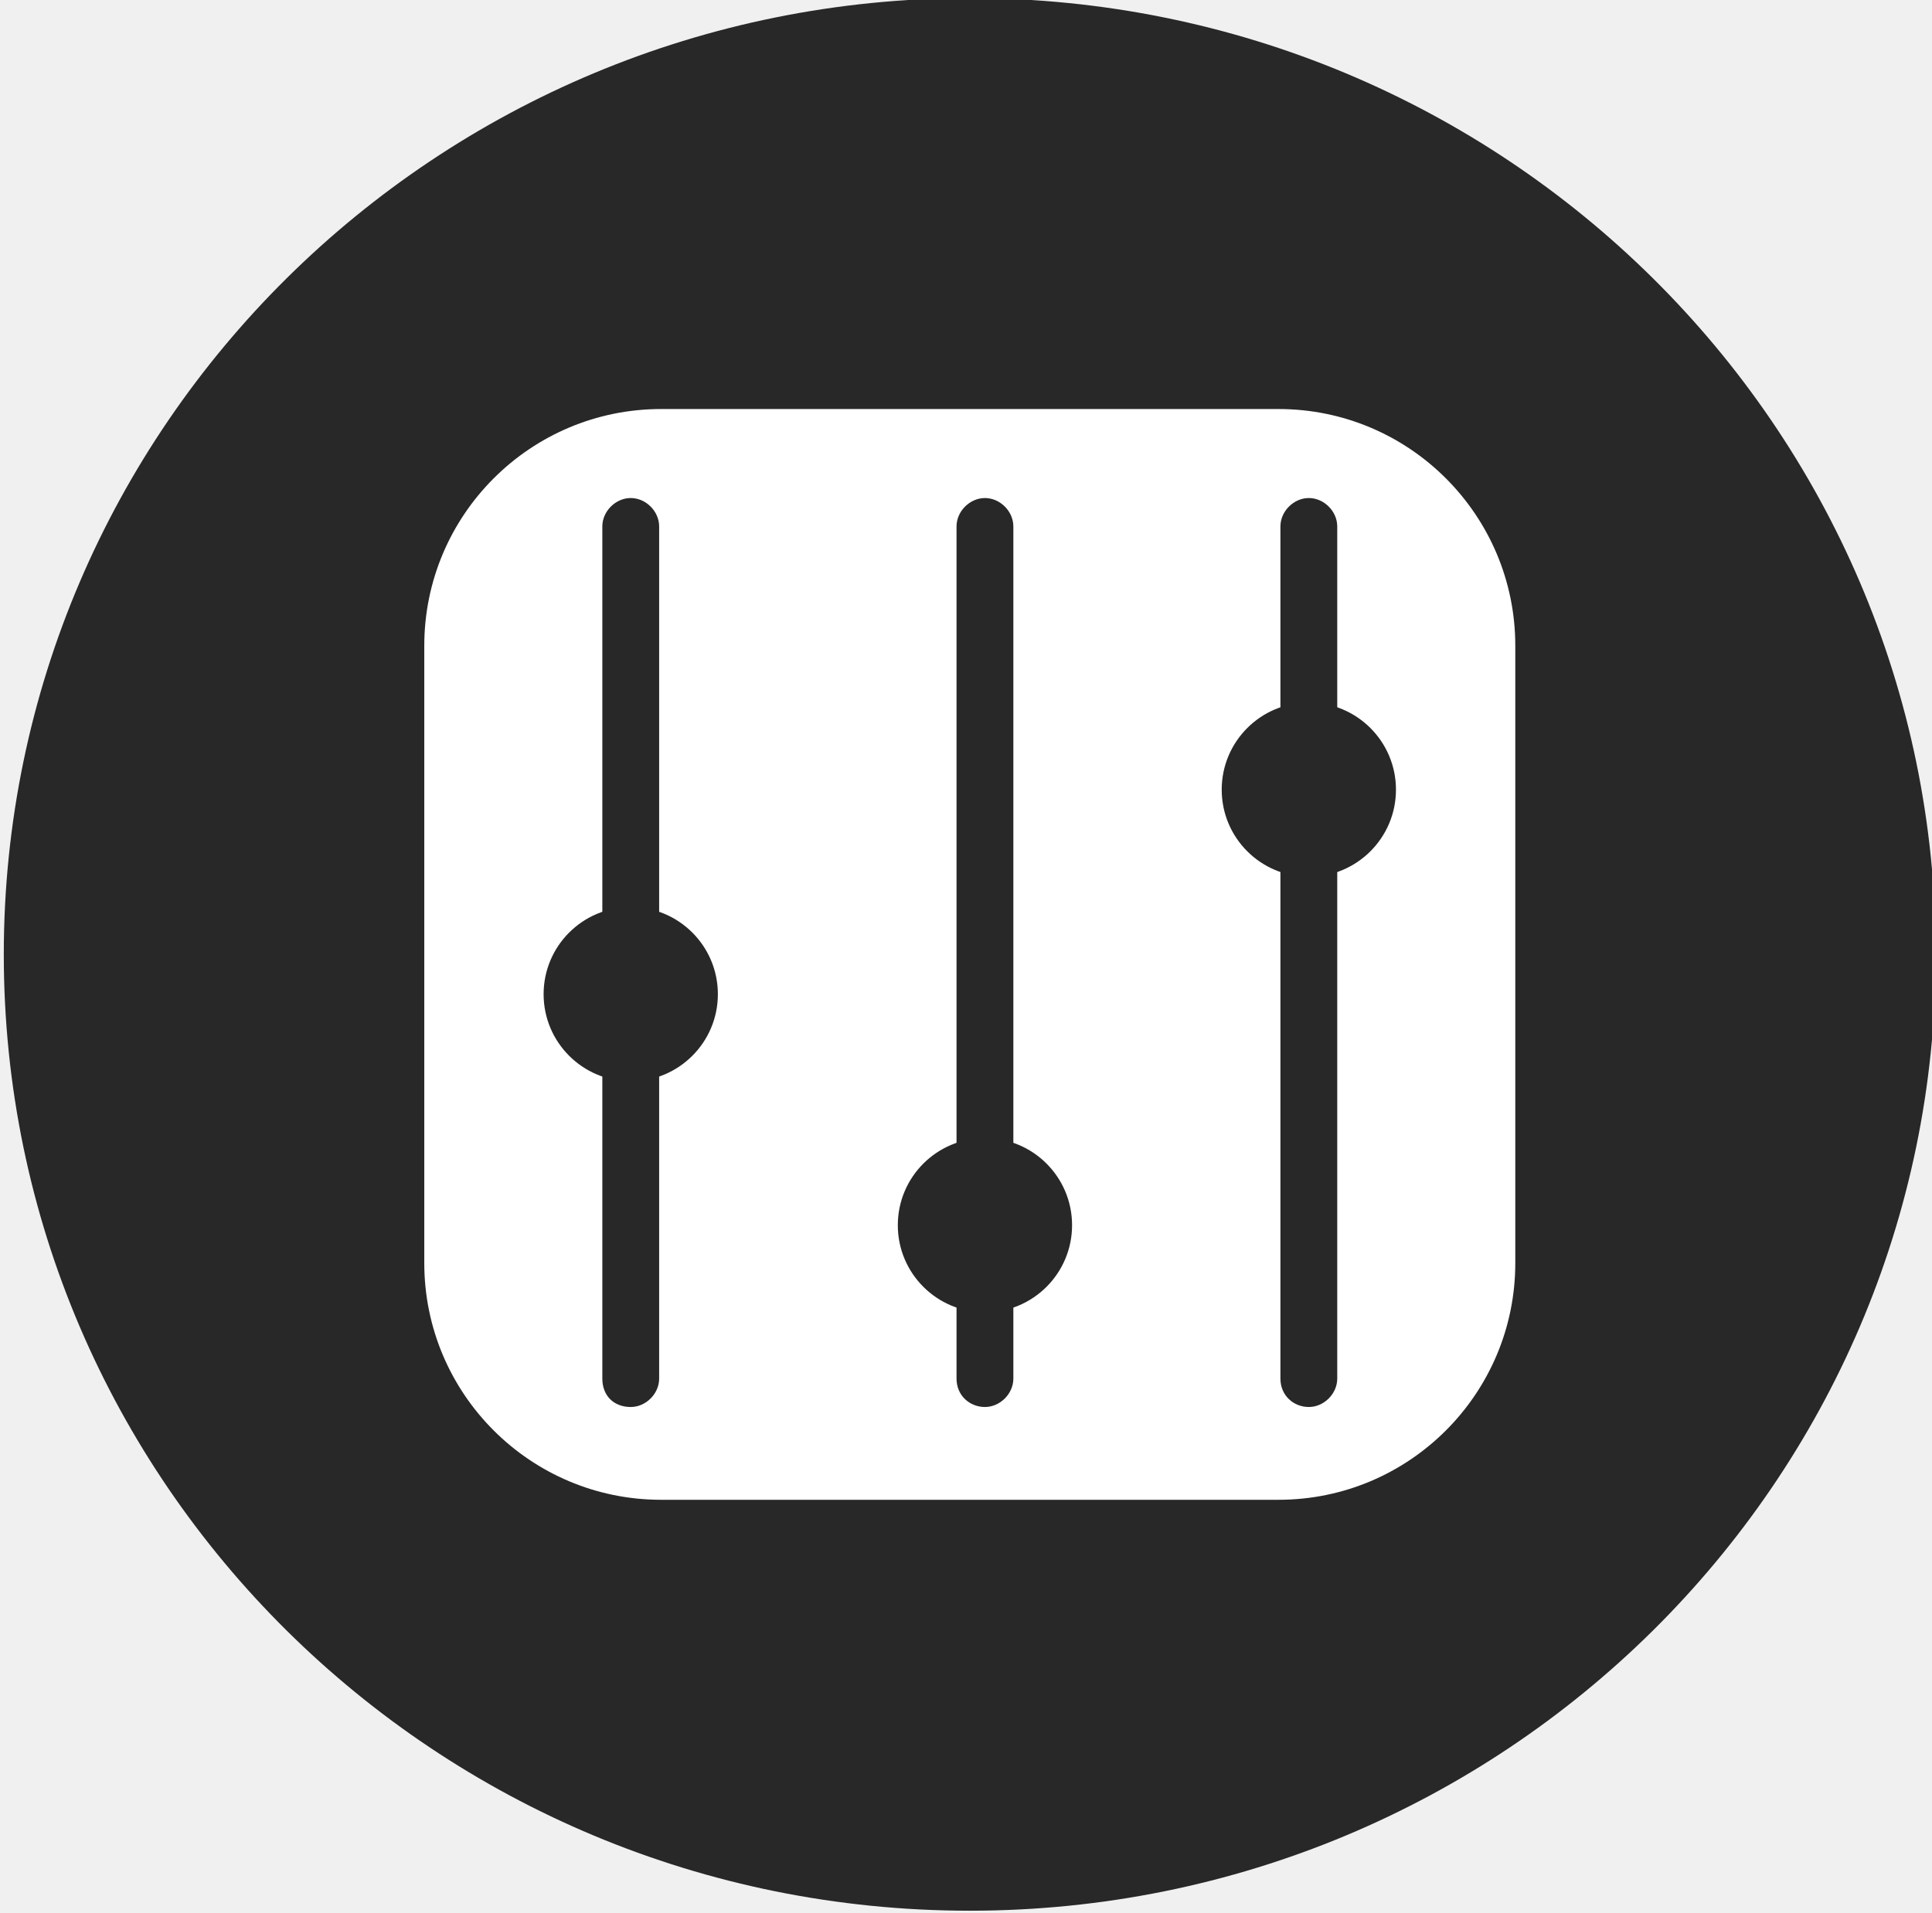
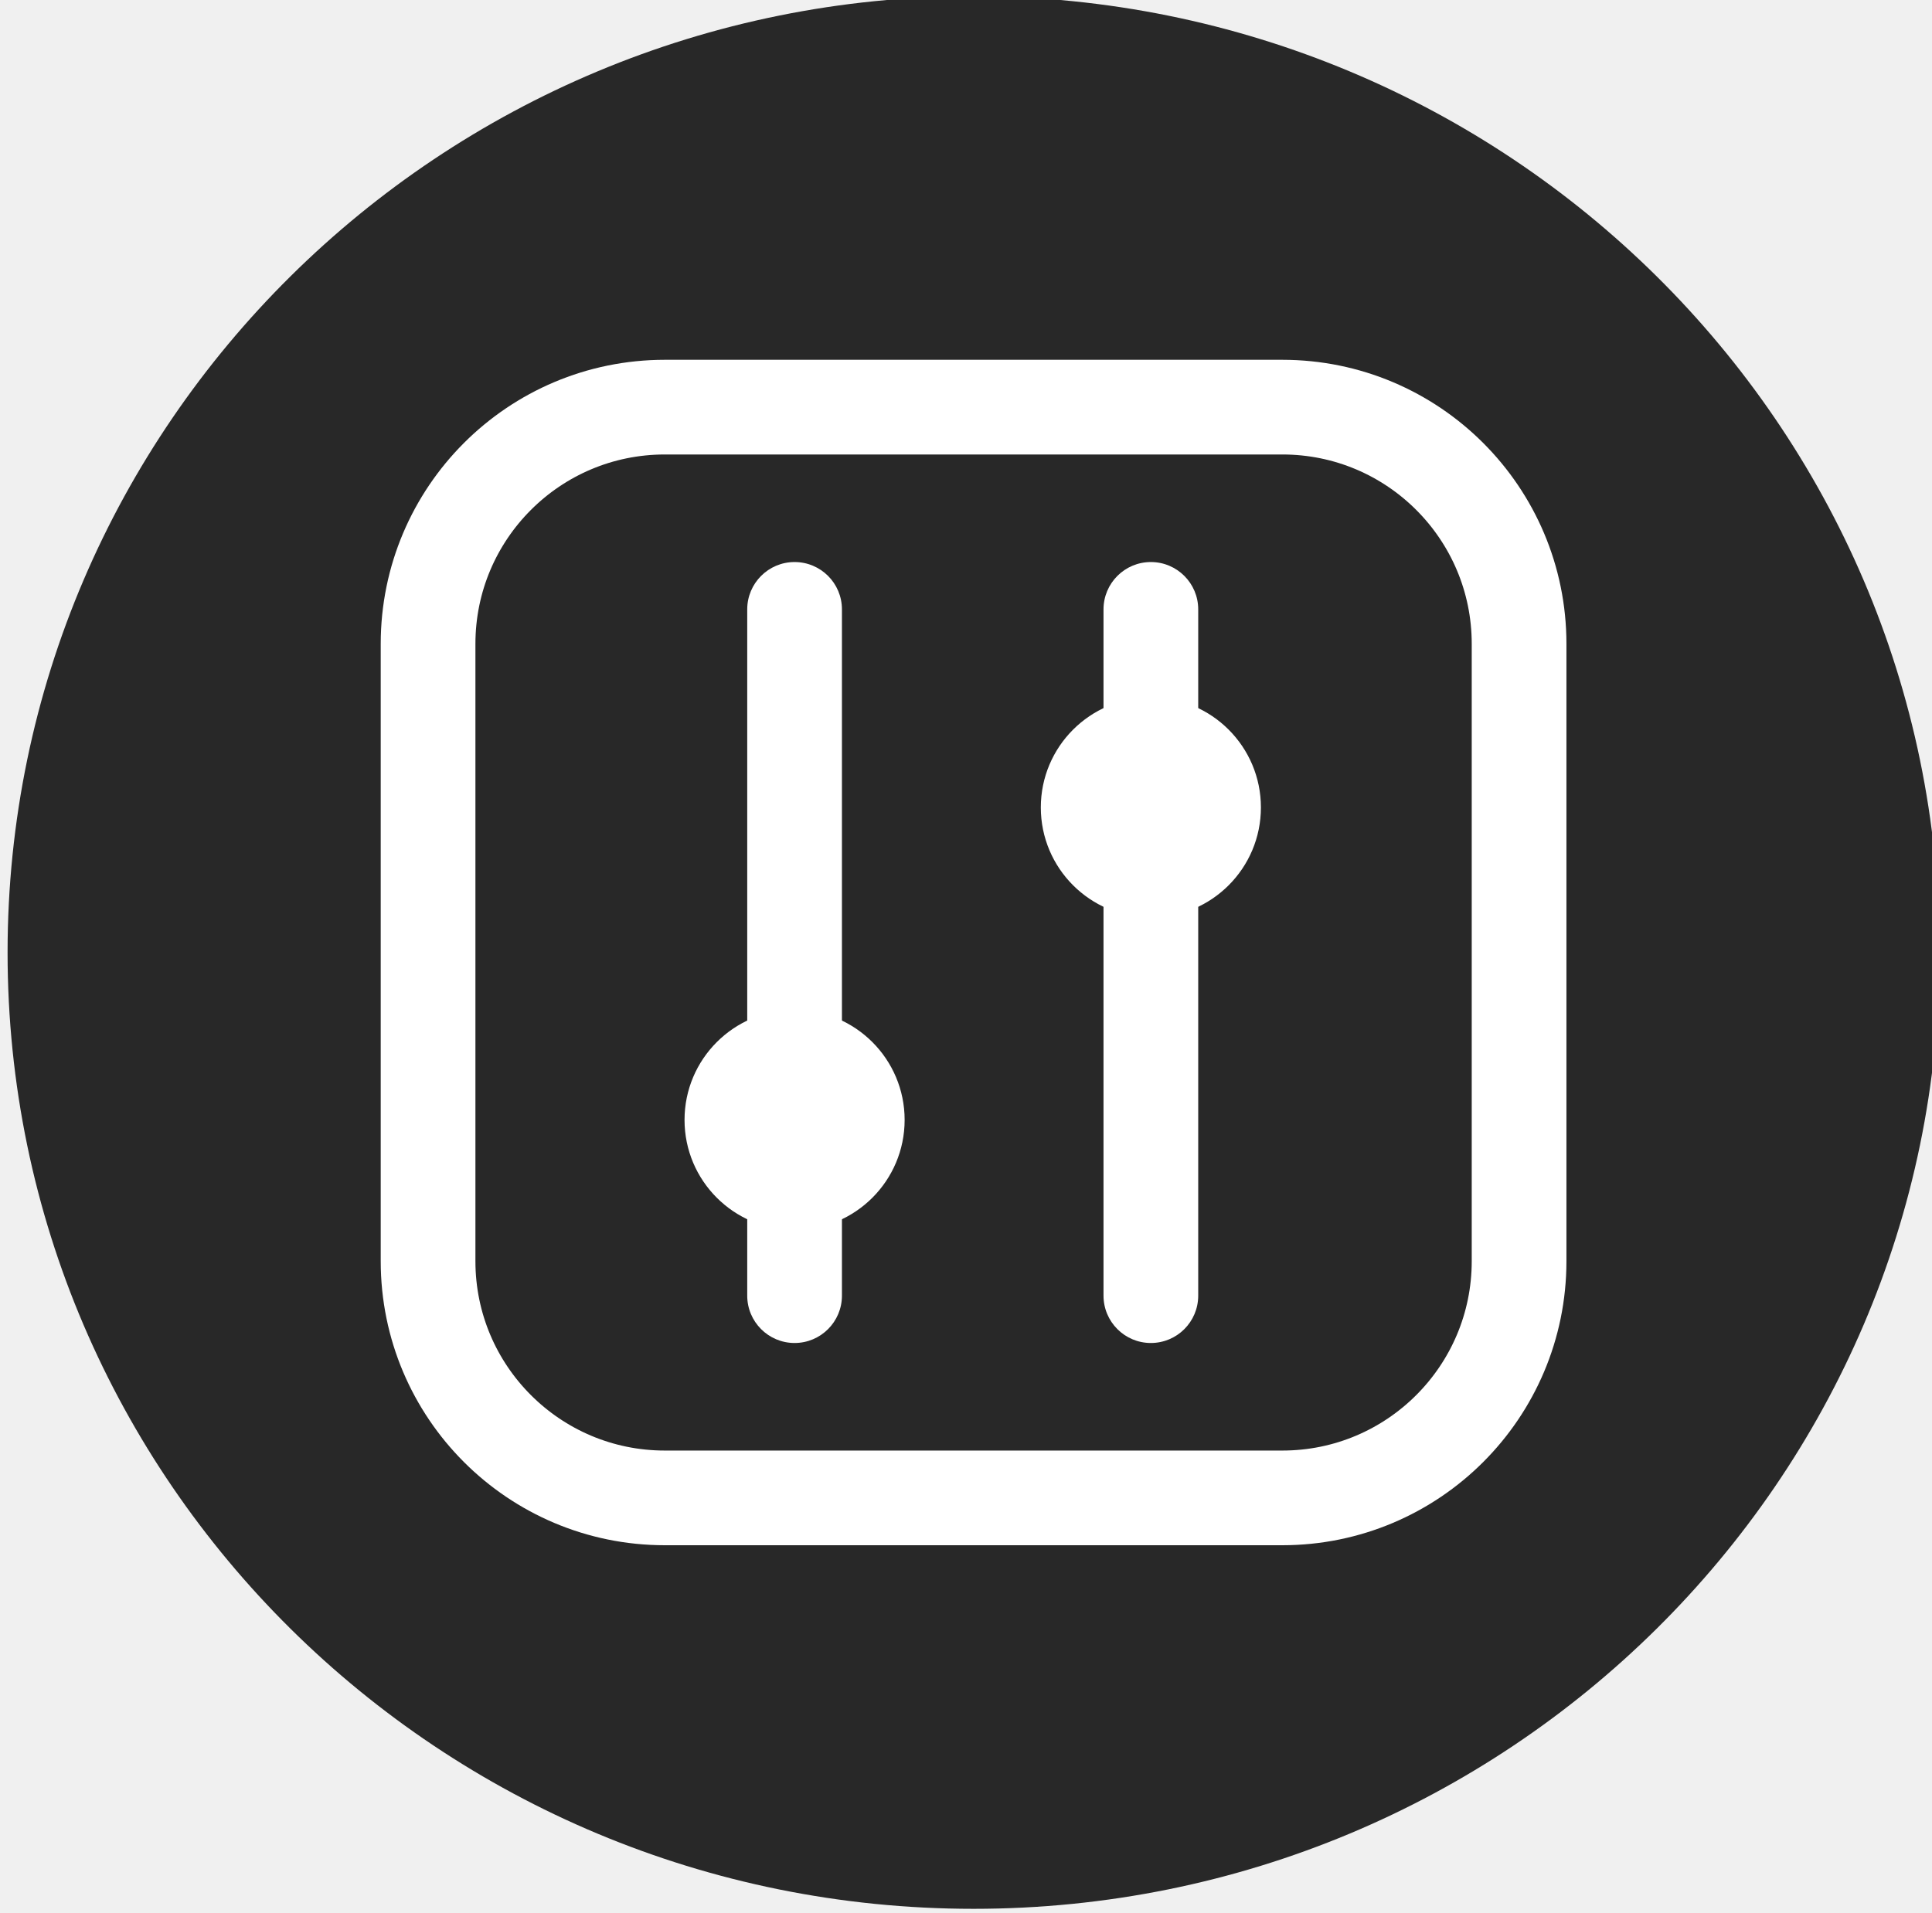
- <svg xmlns="http://www.w3.org/2000/svg" version="1.1" id="Ebene_1" x="0px" y="0px" viewBox="0 0 102 101" style="enable-background:new 0 0 102 101;" xml:space="preserve">
-   <style type="text/css">
- 	.st0{fill:#282828;}
- 	.st1{fill:#FFFFFF;}
- </style>
-   <g>
-     <g id="bb4f8c91-a67b-4b5f-8b8d-10a60f18869a">
-       <g id="fc9febf0-13f1-4df3-847c-3738c216880d">
-         <ellipse id="a79e3b5c-b7ca-4345-a71b-2babe9dcd2e0" class="st0" cx="51.2" cy="50.4" rx="51" ry="50.5" />
-       </g>
+ <svg xmlns="http://www.w3.org/2000/svg" id="Ebene_1" data-name="Ebene 1" viewBox="0 0 102 101">
+   <defs>
+     <style>.cls-1{fill:#282828;}.cls-2{fill:none;stroke:#fff;stroke-miterlimit:10;stroke-width:5px;}.cls-3{fill:#fff;}</style>
+   </defs>
+   <g id="bb4f8c91-a67b-4b5f-8b8d-10a60f18869a">
+     <g id="fc9febf0-13f1-4df3-847c-3738c216880d">
+       <ellipse id="a79e3b5c-b7ca-4345-a71b-2babe9dcd2e0" class="cls-1" cx="51.4" cy="50.3" rx="51" ry="50.5" />
    </g>
  </g>
-   <g>
-     <path class="st1" d="M67.5,79.2H34.9c-6.9,0-12.5-5.6-12.5-12.5V34.1c0-6.9,5.6-12.5,12.5-12.5h32.6c6.9,0,12.5,5.6,12.5,12.5v32.6   C80,73.6,74.4,79.2,67.5,79.2z" />
-     <path class="st0" d="M69.1,74.3L69.1,74.3c0.8,0,1.5-0.7,1.5-1.5v-45c0-0.8-0.7-1.5-1.5-1.5l0,0c-0.8,0-1.5,0.7-1.5,1.5v45   C67.6,73.7,68.3,74.3,69.1,74.3z" />
-     <circle class="st0" cx="69.1" cy="41.7" r="4.6" />
-     <path class="st0" d="M52,74.3L52,74.3c0.8,0,1.5-0.7,1.5-1.5v-45c0-0.8-0.7-1.5-1.5-1.5h0c-0.8,0-1.5,0.7-1.5,1.5v45   C50.5,73.7,51.2,74.3,52,74.3z" />
-     <circle class="st0" cx="52" cy="64.7" r="4.6" />
-     <path class="st0" d="M33.3,74.3L33.3,74.3c0.8,0,1.5-0.7,1.5-1.5v-45c0-0.8-0.7-1.5-1.5-1.5l0,0c-0.8,0-1.5,0.7-1.5,1.5v45   C31.8,73.7,32.4,74.3,33.3,74.3z" />
-     <circle class="st0" cx="33.3" cy="52.5" r="4.6" />
-   </g>
+   <path class="cls-2" d="M67.7,79.1H35.1A12.5,12.5,0,0,1,22.6,66.6V34A12.5,12.5,0,0,1,35.1,21.5H67.7A12.5,12.5,0,0,1,80.2,34V66.6A12.5,12.5,0,0,1,67.7,79.1Z" />
+   <circle class="cls-3" cx="41.95" cy="59.14" r="5.81" />
+   <rect class="cls-3" x="39.45" y="29.68" width="5" height="41.24" rx="2.5" />
+   <rect class="cls-3" x="58.26" y="29.68" width="5" height="41.24" rx="2.5" />
+   <circle class="cls-3" cx="60.76" cy="42.64" r="5.81" />
</svg>
